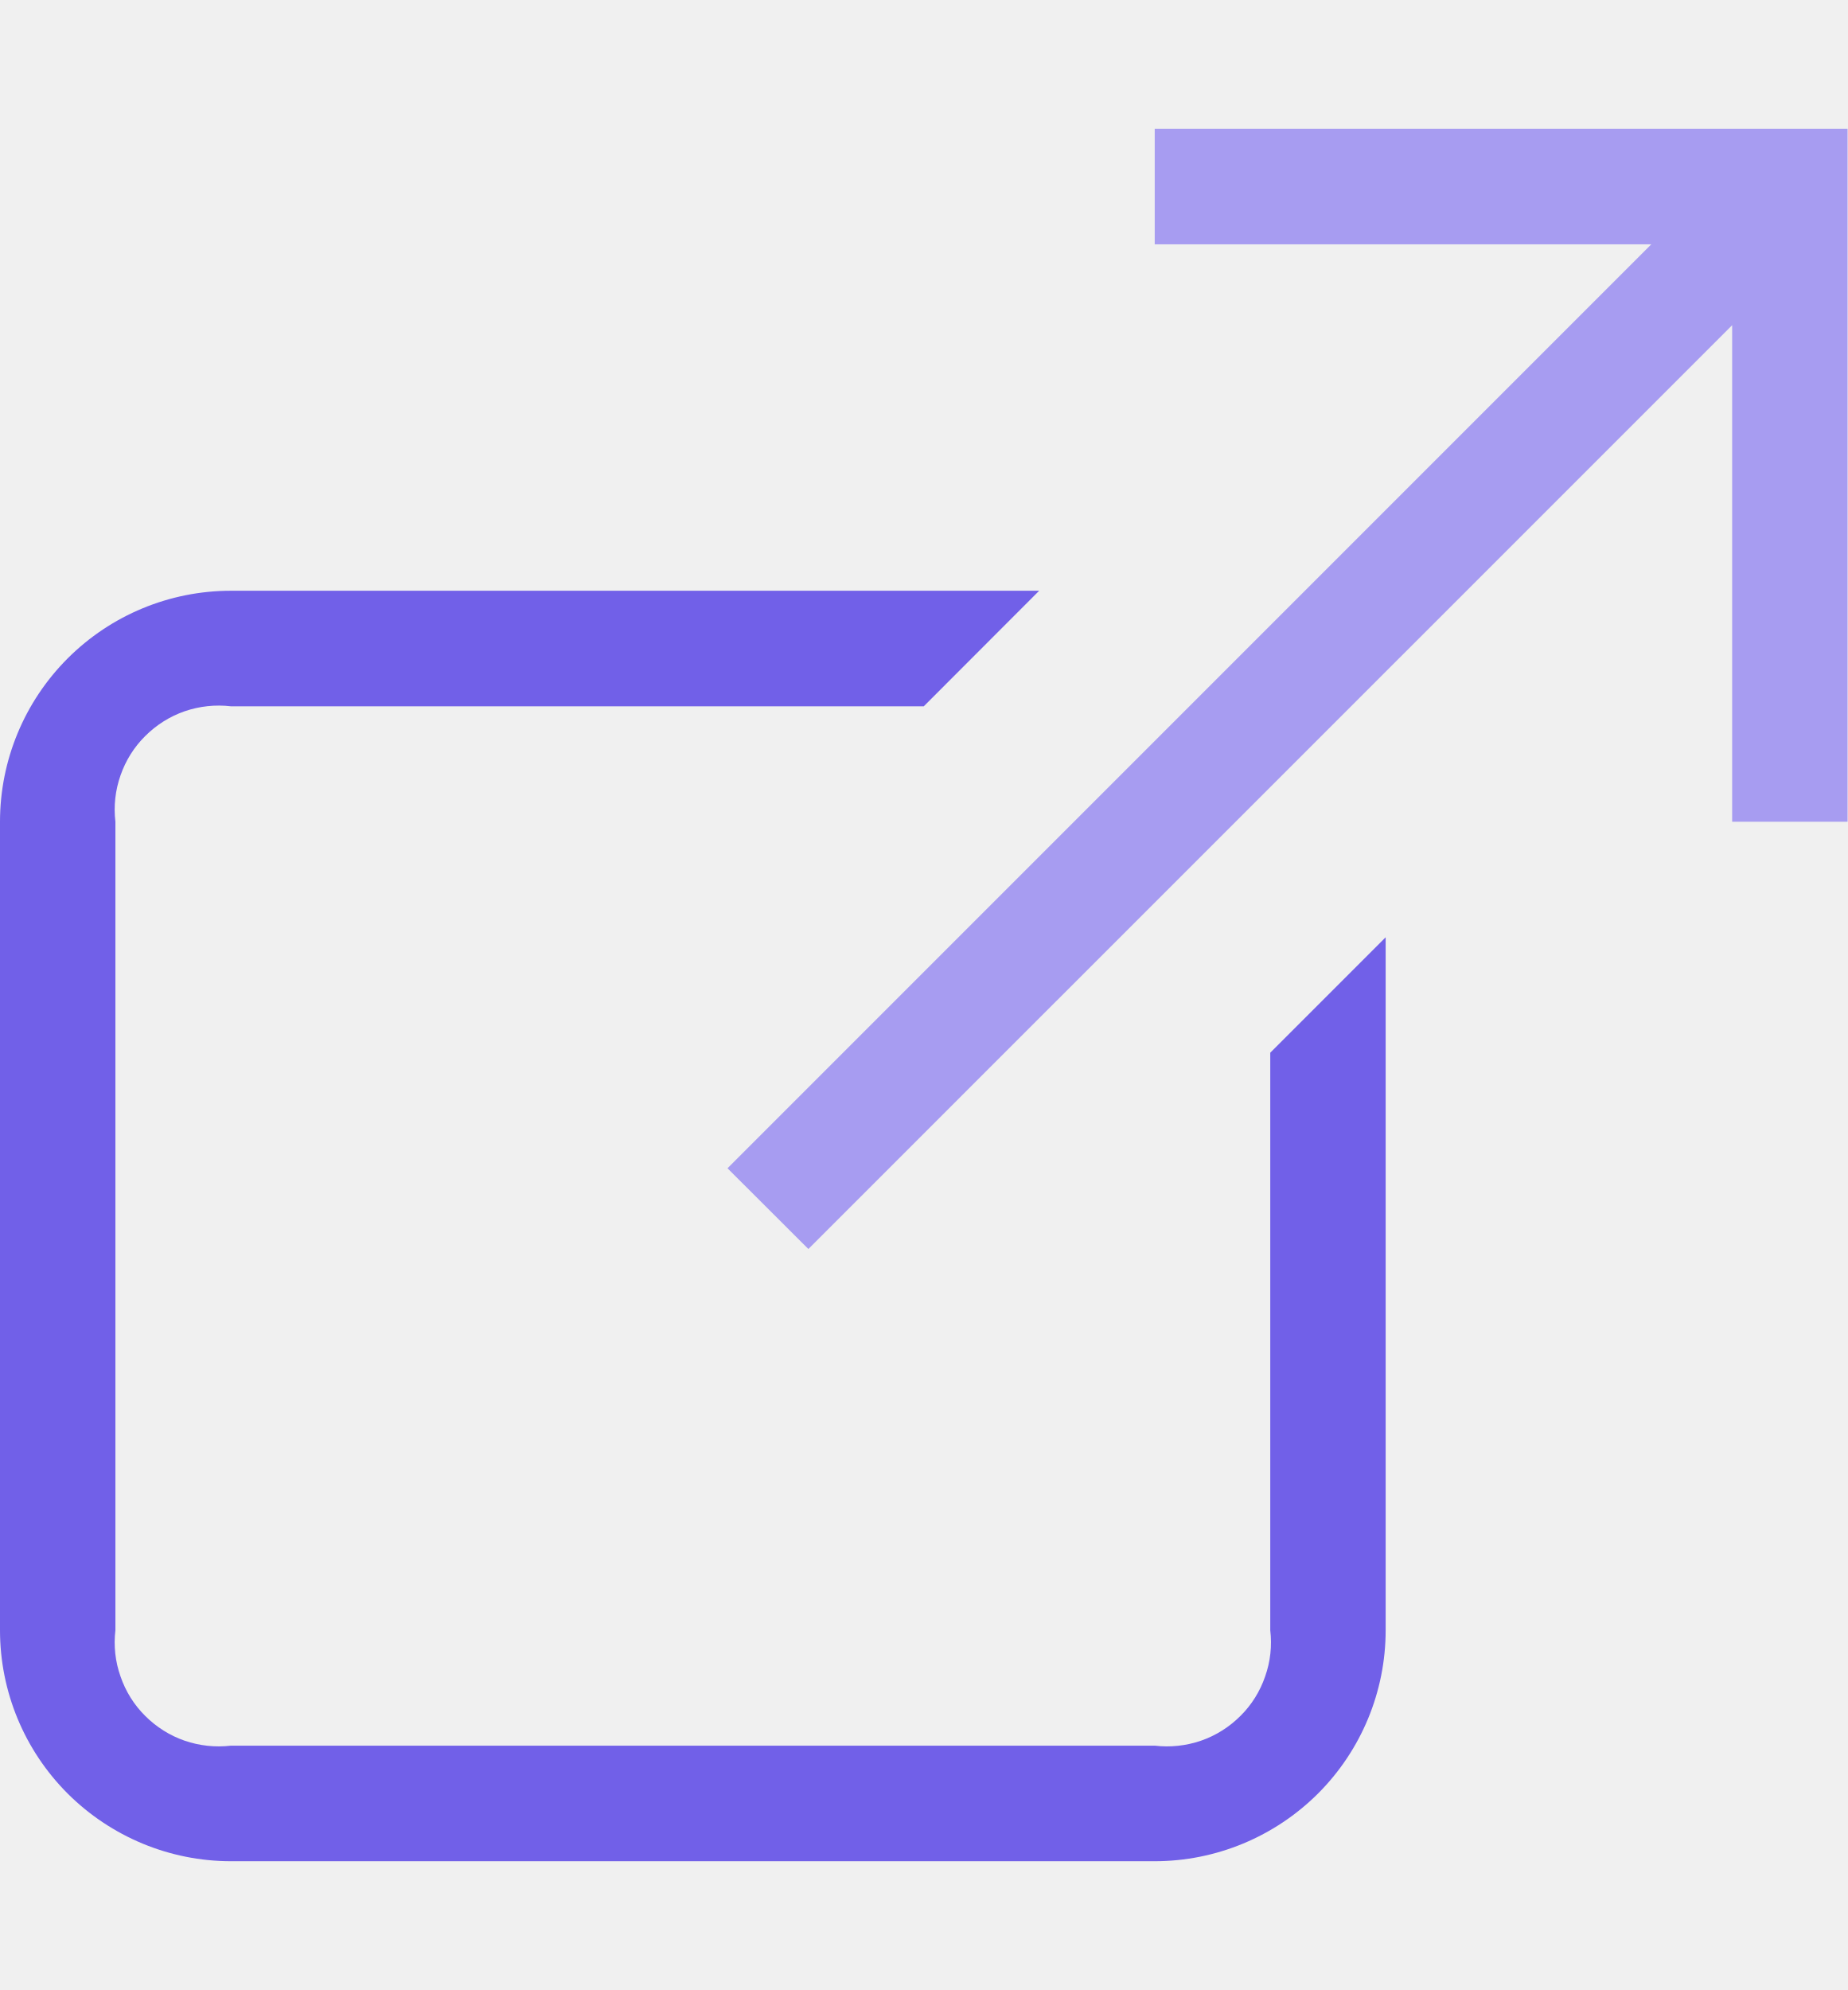
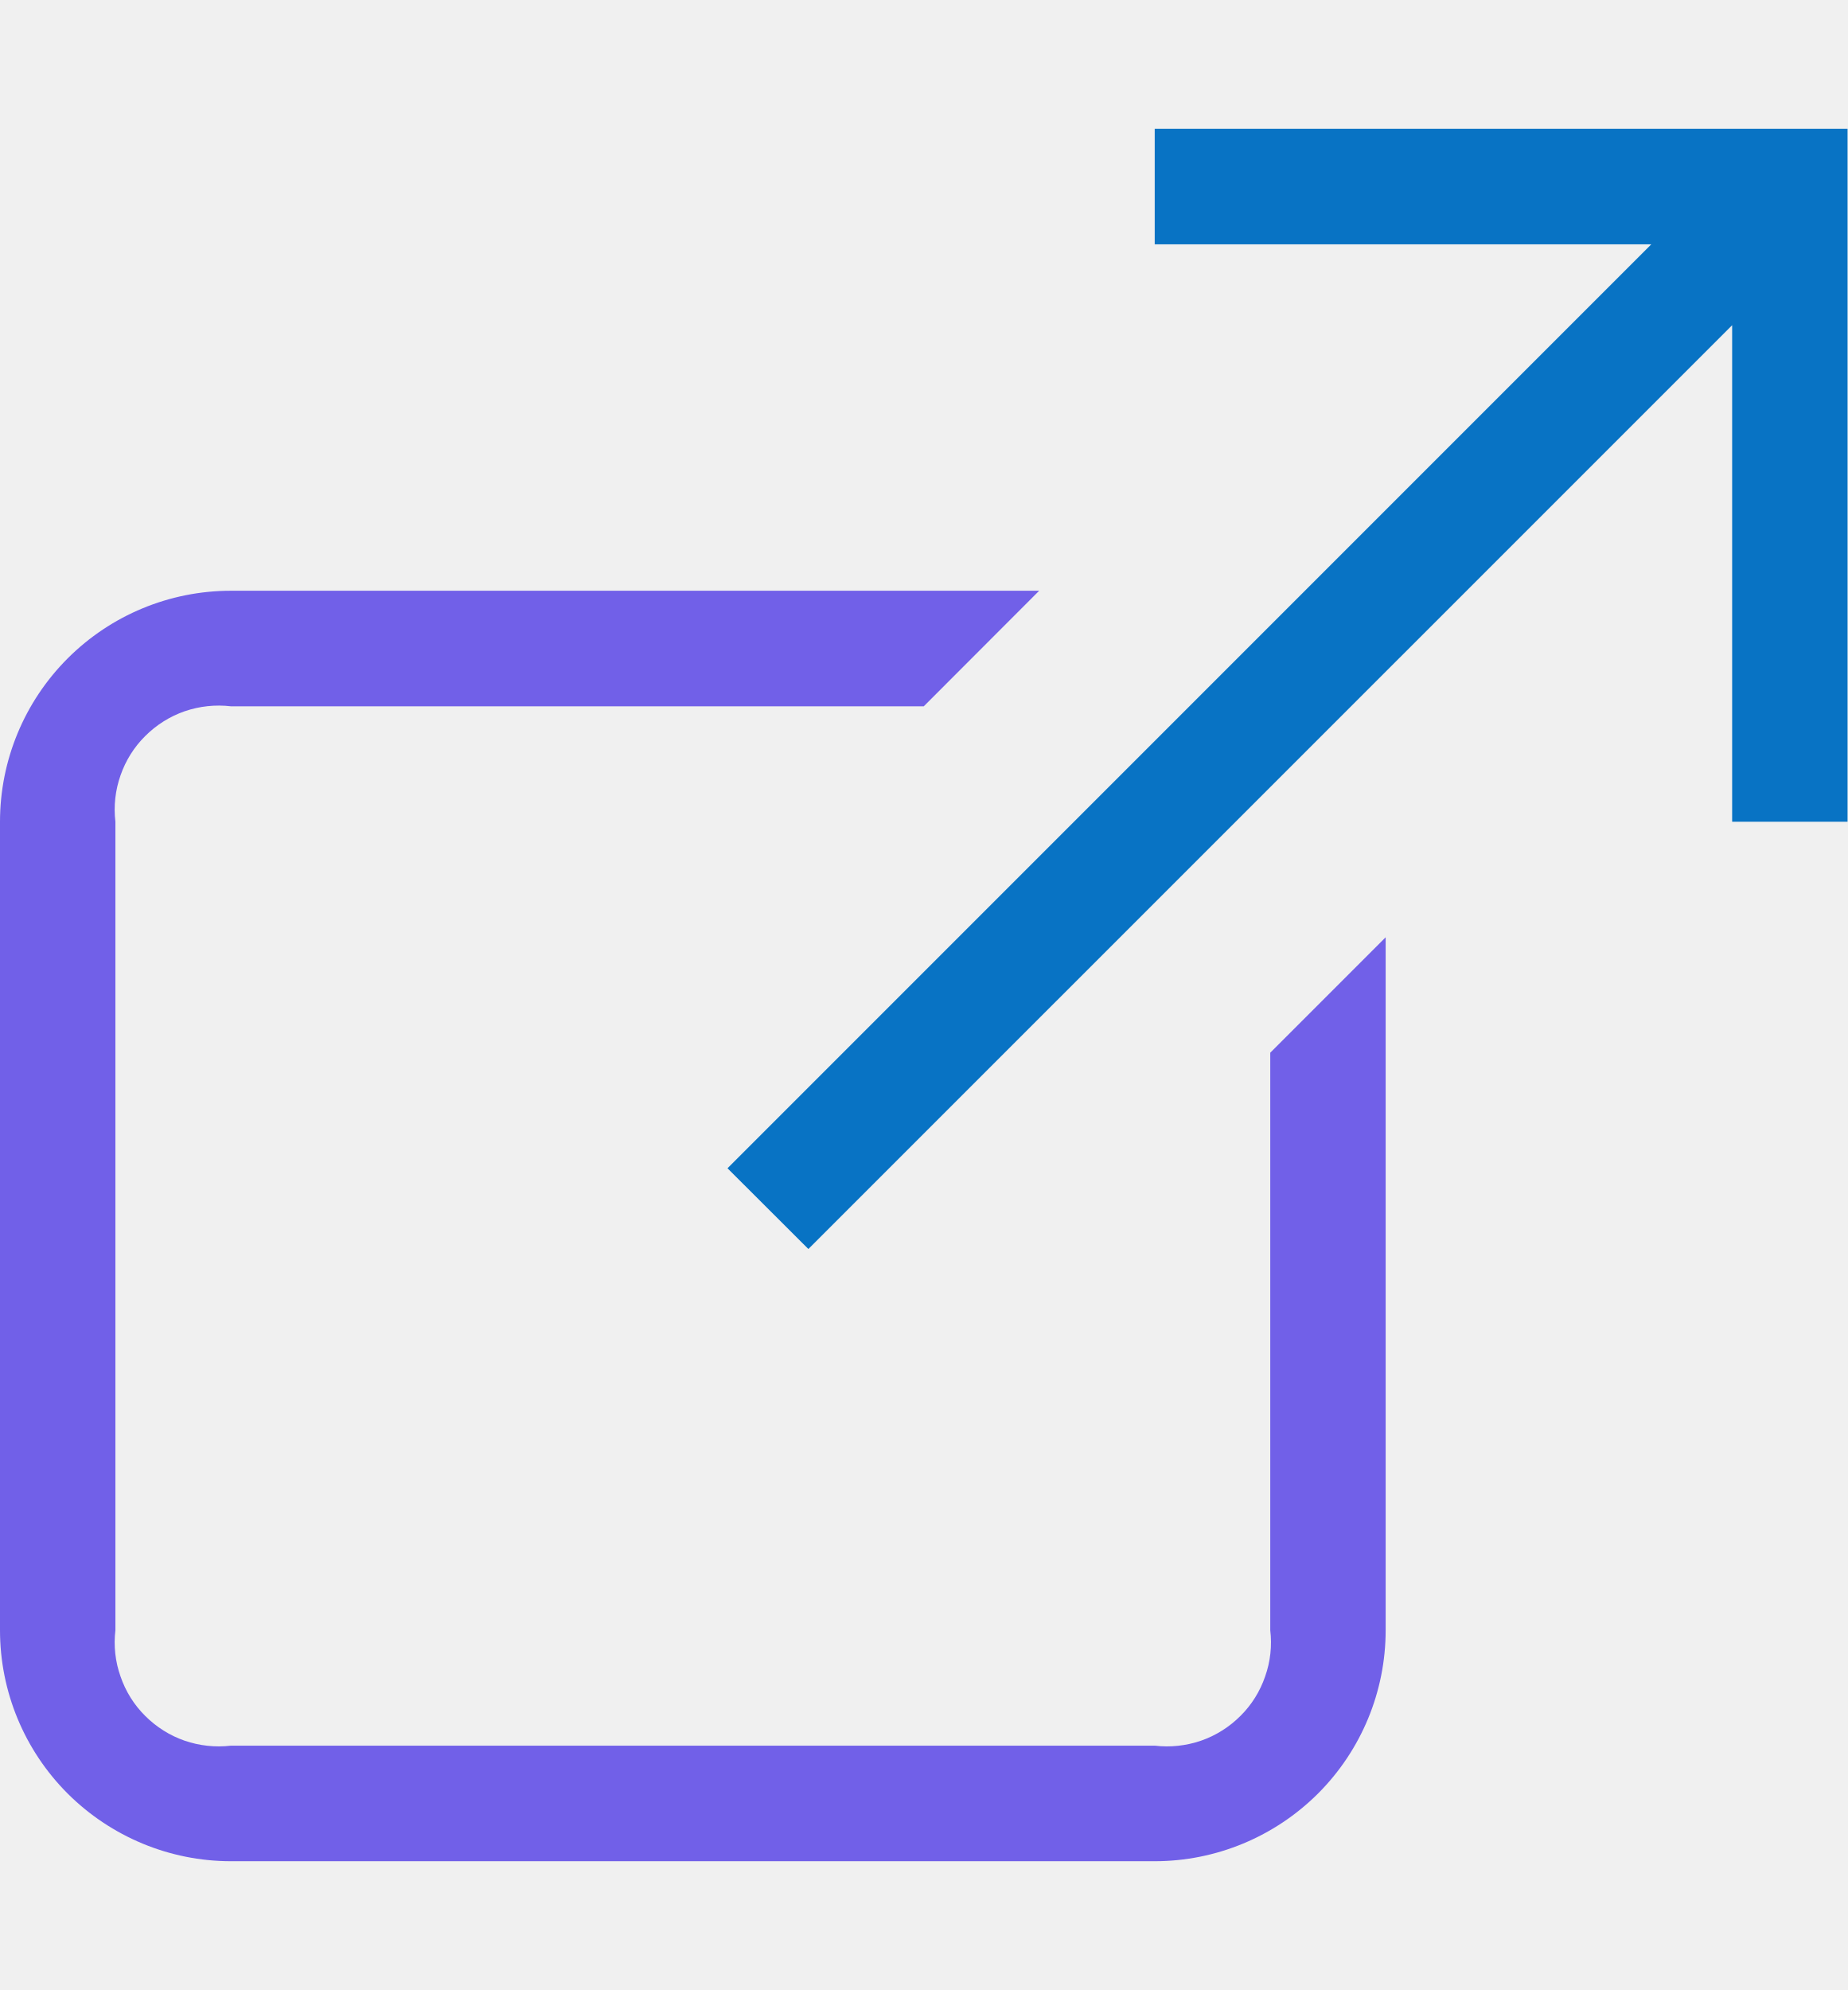
<svg xmlns="http://www.w3.org/2000/svg" width="13" height="14" viewBox="0 0 13 14" fill="none">
  <g id="Redirect" clip-path="url(#clip0_109_189669)">
    <g id="Vector">
-       <path d="M11.619 1.719H8.125V0.906H13V5.781H12.188V2.288L5.688 8.787L5.119 8.219L11.619 1.719Z" fill="#A79CF1" />
+       <path d="M11.619 1.719H8.125V0.906H13V5.781H12.188V2.288L5.688 8.787L5.119 8.219L11.619 1.719Z" fill="#0873C4" />
      <path d="M8.938 7.406V11.469C8.951 11.579 8.939 11.69 8.902 11.794C8.866 11.899 8.807 11.994 8.728 12.072C8.65 12.15 8.555 12.21 8.451 12.246C8.346 12.282 8.235 12.294 8.125 12.281H1.625C1.515 12.294 1.404 12.282 1.299 12.246C1.195 12.21 1.1 12.15 1.022 12.072C0.943 11.994 0.884 11.899 0.848 11.794C0.811 11.69 0.799 11.579 0.812 11.469V5.781C0.799 5.671 0.811 5.56 0.848 5.455C0.884 5.351 0.943 5.256 1.022 5.178C1.1 5.1 1.195 5.04 1.299 5.004C1.404 4.968 1.515 4.956 1.625 4.969H6.5L7.312 4.156H1.625C1.194 4.156 0.781 4.327 0.476 4.632C0.171 4.937 0 5.35 0 5.781V11.469C0 11.9 0.171 12.313 0.476 12.618C0.781 12.922 1.194 13.094 1.625 13.094H8.125C8.556 13.094 8.969 12.922 9.274 12.618C9.579 12.313 9.75 11.9 9.75 11.469V6.594L8.938 7.406Z" fill="#7160E8" />
    </g>
  </g>
  <defs>
    <clipPath id="clip0_109_189669">
      <rect width="13" height="13" fill="white" transform="translate(0 0.5)" />
    </clipPath>
  </defs>
</svg>
